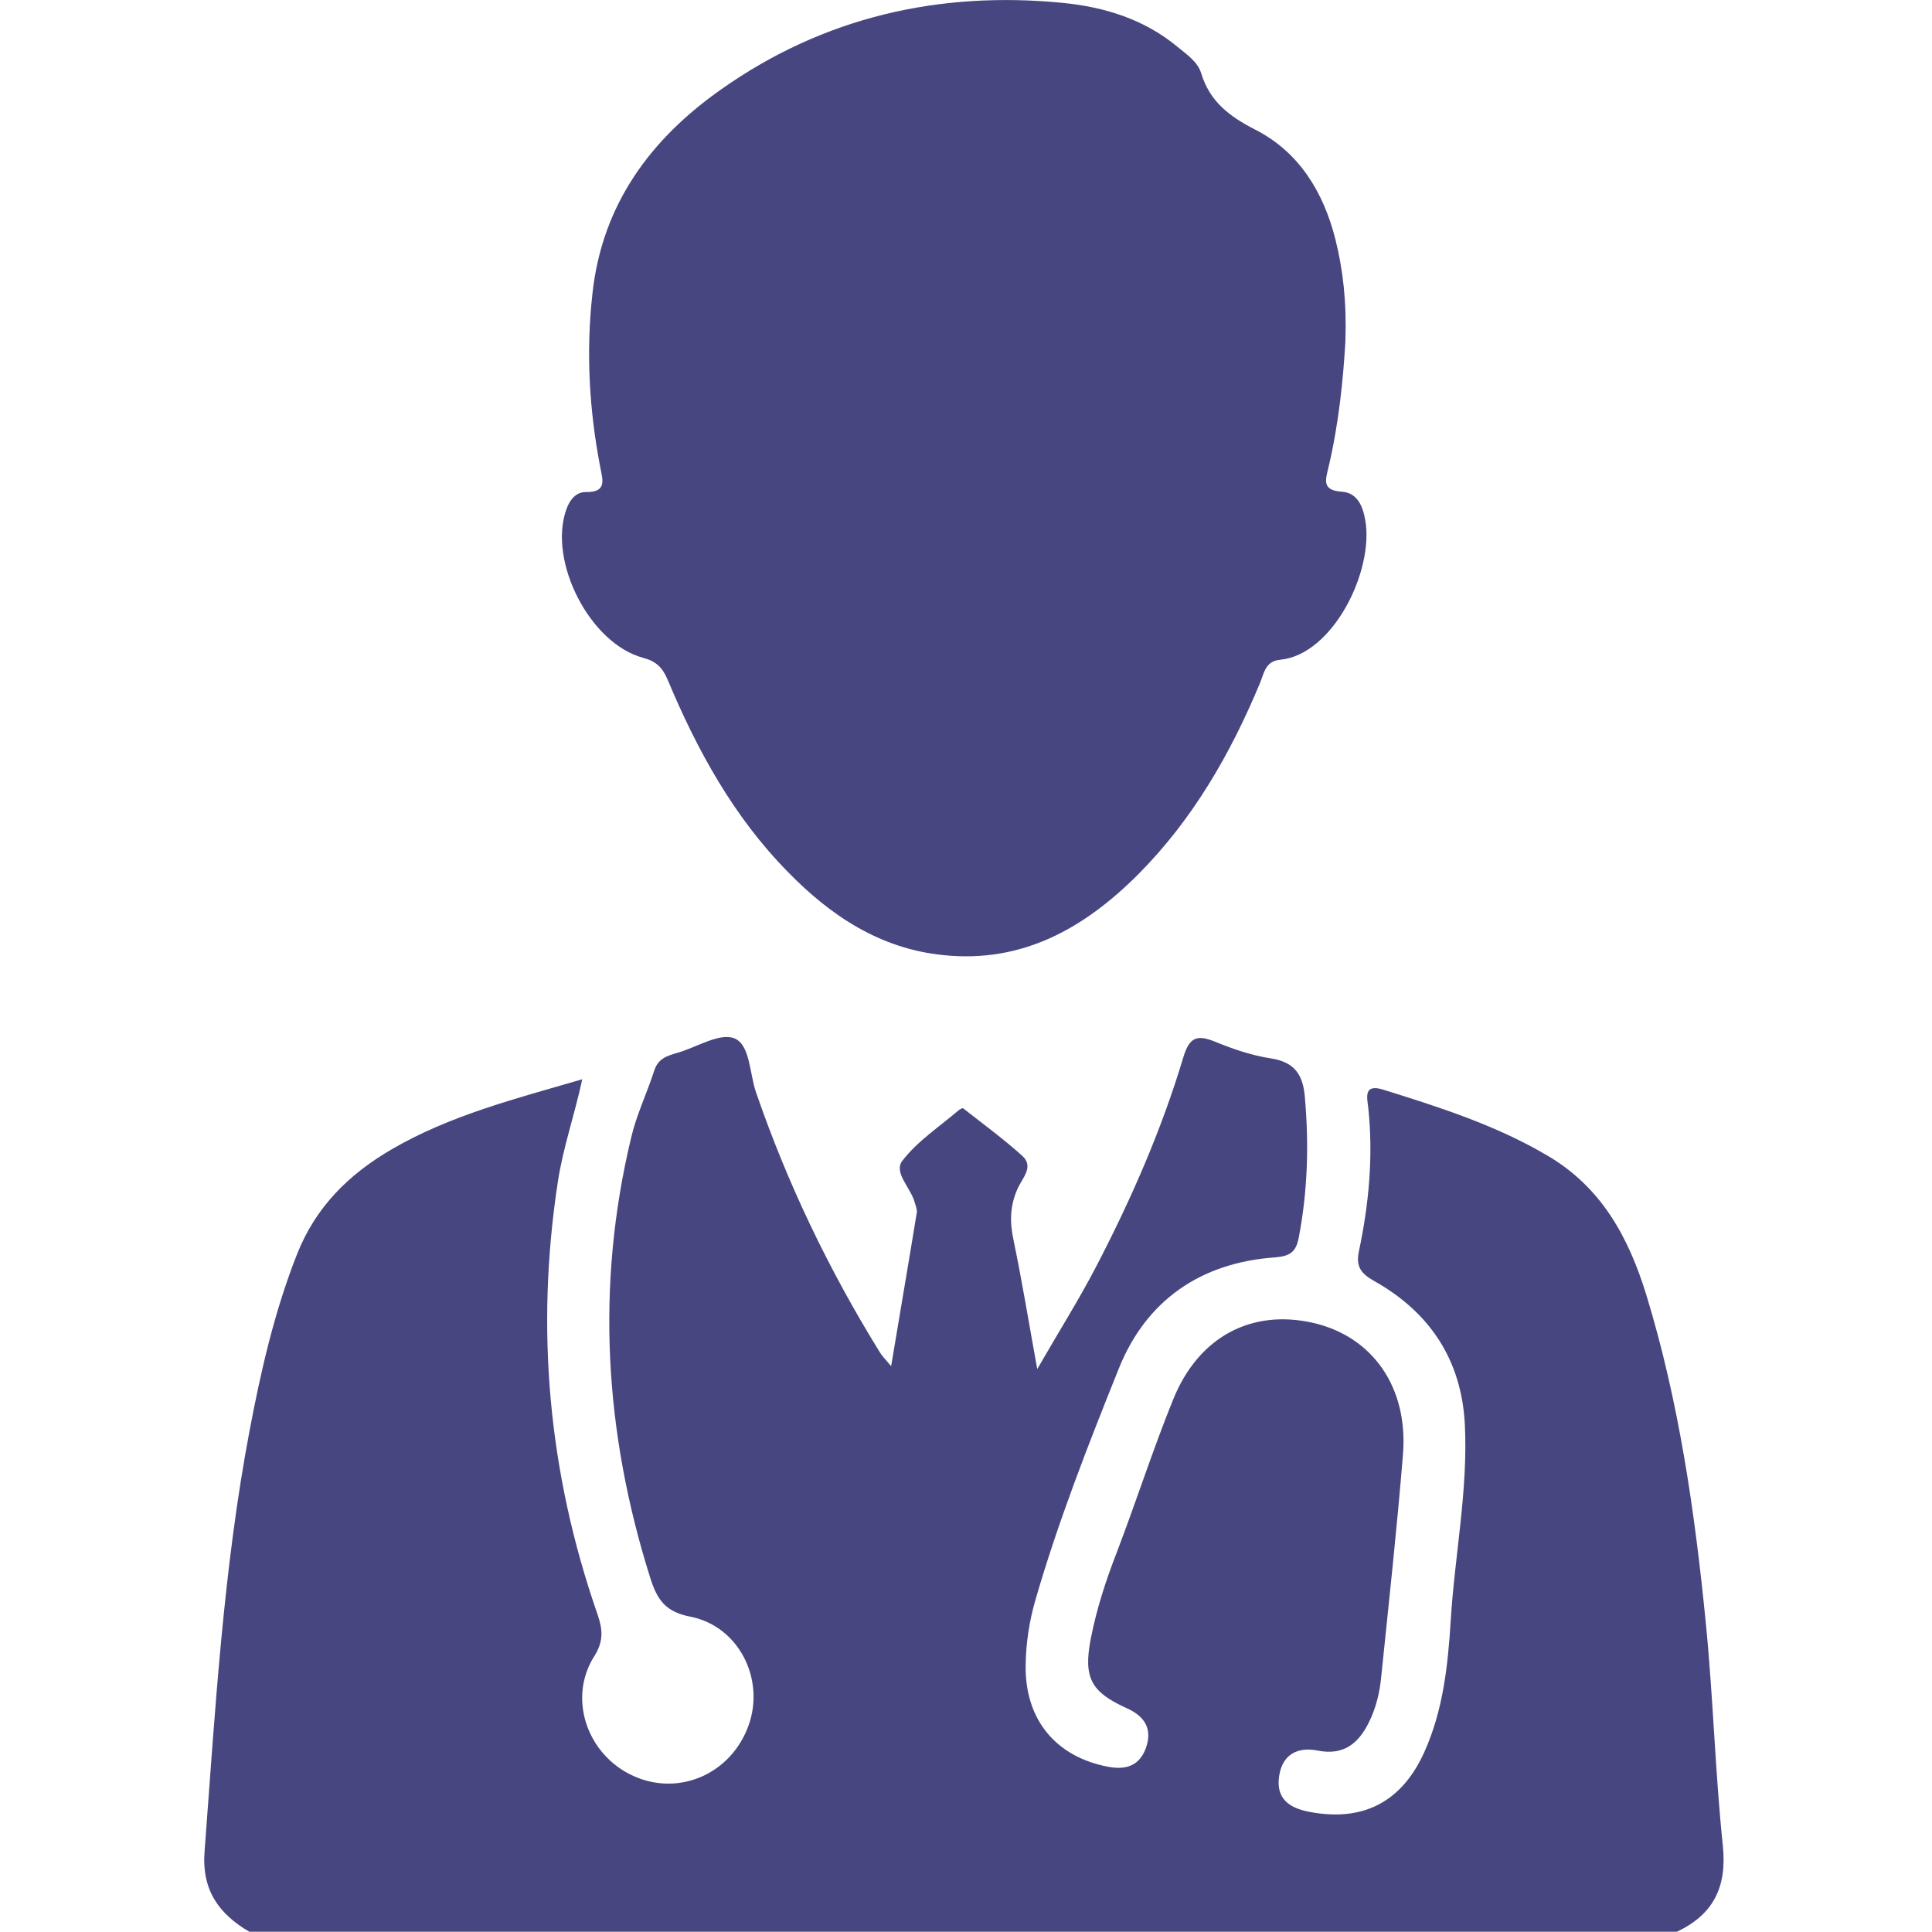
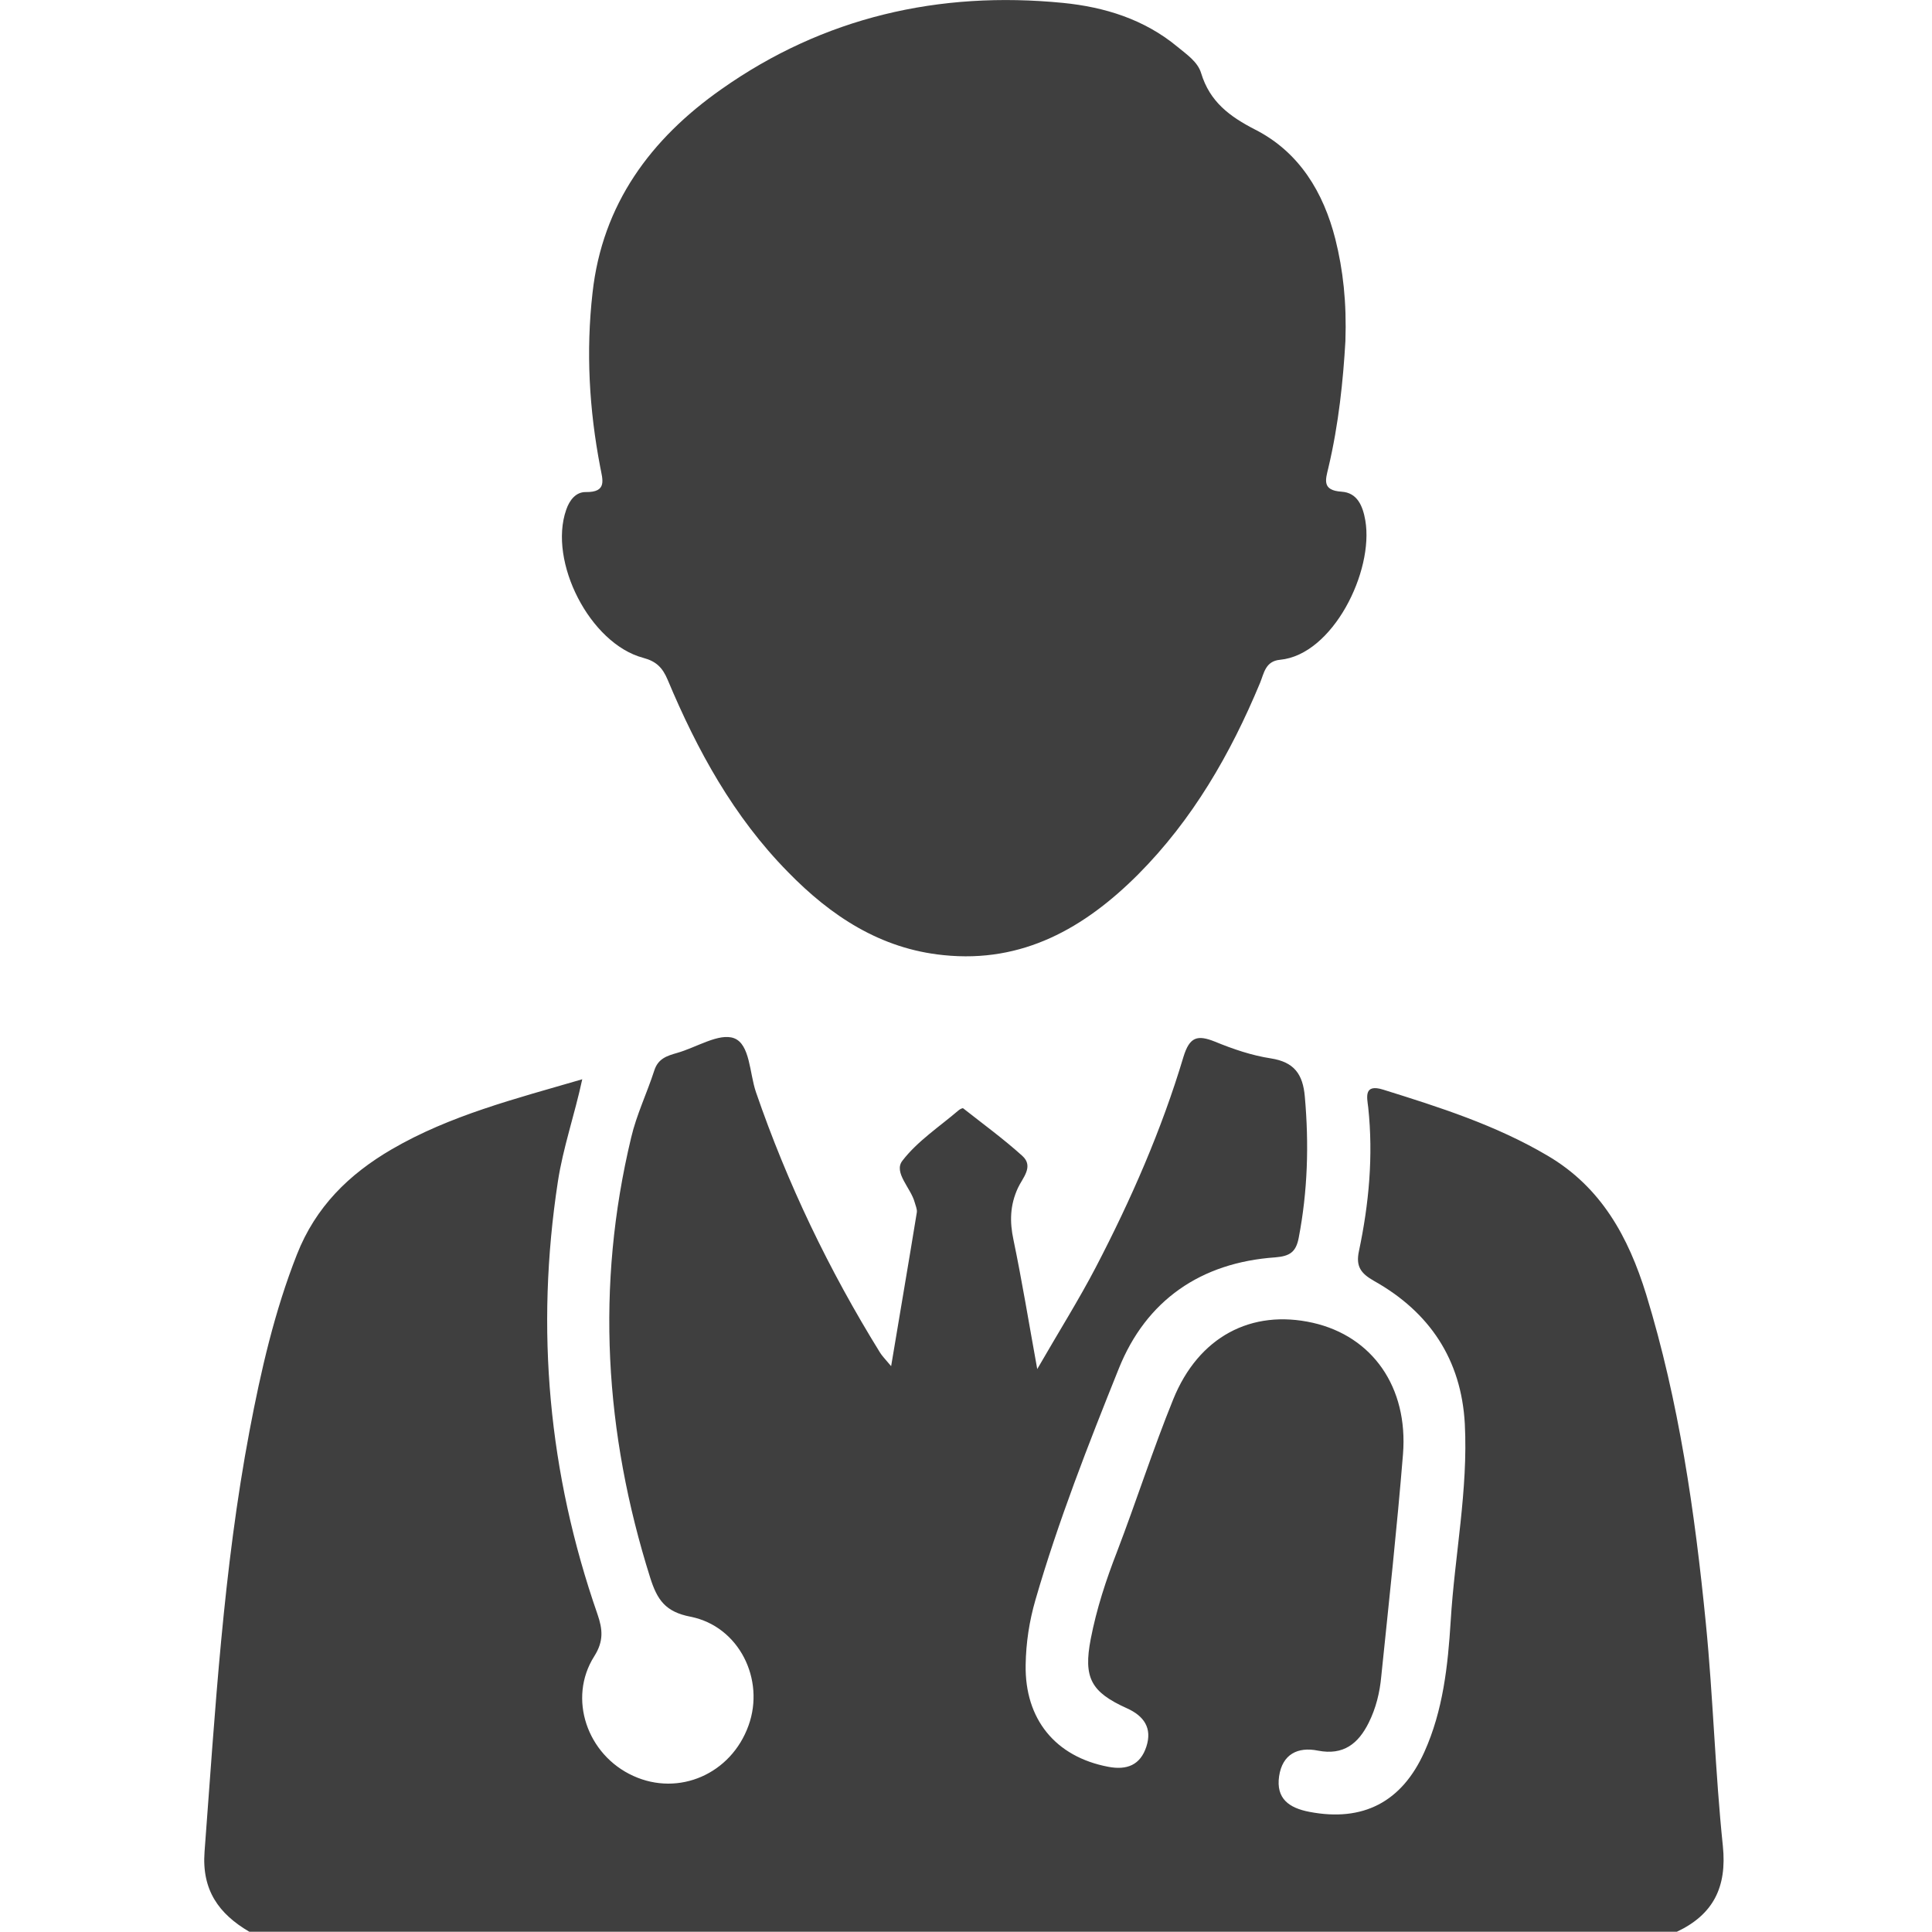
<svg xmlns="http://www.w3.org/2000/svg" width="16" height="16" viewBox="0 0 16 16" fill="none">
-   <path d="M14.268 15.288C14.204 14.675 14.188 14.058 14.127 13.443C14.036 12.523 13.905 11.608 13.633 10.72C13.486 10.245 13.262 9.832 12.815 9.57C12.388 9.318 11.923 9.17 11.455 9.024C11.292 8.973 11.321 9.088 11.331 9.171C11.374 9.573 11.337 9.97 11.254 10.362C11.227 10.488 11.27 10.546 11.379 10.608C11.839 10.866 12.102 11.259 12.131 11.792C12.159 12.341 12.047 12.88 12.014 13.424C11.991 13.794 11.951 14.165 11.796 14.509C11.609 14.925 11.286 15.09 10.844 15.005C10.676 14.973 10.566 14.896 10.593 14.71C10.62 14.528 10.747 14.464 10.915 14.498C11.126 14.539 11.249 14.44 11.335 14.267C11.395 14.147 11.427 14.016 11.439 13.883C11.502 13.271 11.569 12.658 11.619 12.043C11.663 11.488 11.366 11.067 10.873 10.955C10.364 10.84 9.926 11.07 9.716 11.589C9.548 12.003 9.411 12.431 9.251 12.85C9.159 13.086 9.081 13.325 9.033 13.573C8.971 13.895 9.035 14.013 9.332 14.147C9.475 14.211 9.543 14.312 9.494 14.464C9.444 14.618 9.332 14.661 9.179 14.632C8.74 14.549 8.486 14.237 8.494 13.787C8.497 13.603 8.524 13.426 8.575 13.25C8.764 12.597 9.012 11.965 9.265 11.335C9.492 10.768 9.945 10.456 10.561 10.413C10.681 10.403 10.732 10.37 10.755 10.253C10.83 9.864 10.841 9.475 10.806 9.082C10.79 8.896 10.718 8.795 10.524 8.765C10.367 8.741 10.211 8.688 10.063 8.627C9.916 8.568 9.852 8.586 9.801 8.752C9.62 9.357 9.367 9.934 9.075 10.495C8.934 10.765 8.771 11.024 8.59 11.338C8.518 10.941 8.463 10.603 8.393 10.267C8.361 10.117 8.364 9.981 8.43 9.838C8.467 9.757 8.564 9.661 8.467 9.573C8.311 9.432 8.142 9.309 7.977 9.179C7.972 9.174 7.95 9.186 7.94 9.194C7.78 9.331 7.598 9.45 7.473 9.613C7.398 9.71 7.543 9.838 7.575 9.957C7.582 9.984 7.596 10.013 7.593 10.039C7.526 10.451 7.455 10.863 7.38 11.314C7.327 11.251 7.303 11.227 7.287 11.2C6.865 10.518 6.521 9.802 6.26 9.043C6.207 8.888 6.212 8.648 6.079 8.598C5.955 8.552 5.767 8.675 5.607 8.72C5.524 8.744 5.451 8.766 5.419 8.864C5.358 9.053 5.271 9.232 5.227 9.421C4.932 10.65 5.006 11.866 5.385 13.067C5.443 13.25 5.511 13.349 5.719 13.389C6.121 13.469 6.337 13.909 6.199 14.29C6.055 14.691 5.622 14.88 5.244 14.707C4.863 14.534 4.7 14.066 4.921 13.717C5.001 13.591 4.991 13.493 4.948 13.368C4.542 12.202 4.433 11.008 4.62 9.786C4.663 9.504 4.758 9.235 4.822 8.938C4.263 9.101 3.727 9.237 3.244 9.518C2.889 9.725 2.614 9.995 2.459 10.389C2.273 10.861 2.161 11.351 2.067 11.847C1.849 12.998 1.782 14.168 1.694 15.335C1.67 15.653 1.812 15.85 2.065 15.998H13.887C14.188 15.856 14.303 15.629 14.268 15.288ZM5.327 5.448C5.436 5.477 5.487 5.53 5.529 5.629C5.774 6.214 6.076 6.765 6.526 7.222C6.881 7.586 7.292 7.858 7.814 7.91C8.47 7.978 8.982 7.685 9.425 7.242C9.876 6.789 10.19 6.245 10.435 5.656C10.468 5.576 10.479 5.475 10.601 5.464C11.038 5.422 11.379 4.731 11.307 4.31C11.286 4.19 11.241 4.08 11.11 4.072C10.947 4.061 10.977 3.974 11.001 3.874C11.087 3.512 11.124 3.142 11.142 2.826C11.153 2.504 11.123 2.237 11.059 1.981C10.961 1.594 10.761 1.261 10.398 1.075C10.183 0.965 10.019 0.843 9.947 0.605C9.919 0.512 9.828 0.451 9.753 0.389C9.475 0.158 9.145 0.058 8.803 0.024C7.777 -0.077 6.82 0.142 5.974 0.739C5.39 1.149 4.988 1.69 4.907 2.426C4.852 2.91 4.879 3.39 4.971 3.869C4.99 3.971 5.031 4.078 4.851 4.075C4.769 4.074 4.716 4.142 4.689 4.222C4.539 4.651 4.886 5.331 5.327 5.448V5.448Z" fill="#474680" />
+   <path d="M14.268 15.288C14.204 14.675 14.188 14.058 14.127 13.443C14.036 12.523 13.905 11.608 13.633 10.72C13.486 10.245 13.262 9.832 12.815 9.57C12.388 9.318 11.923 9.17 11.455 9.024C11.292 8.973 11.321 9.088 11.331 9.171C11.374 9.573 11.337 9.97 11.254 10.362C11.227 10.488 11.27 10.546 11.379 10.608C11.839 10.866 12.102 11.259 12.131 11.792C12.159 12.341 12.047 12.88 12.014 13.424C11.991 13.794 11.951 14.165 11.796 14.509C11.609 14.925 11.286 15.09 10.844 15.005C10.676 14.973 10.566 14.896 10.593 14.71C10.62 14.528 10.747 14.464 10.915 14.498C11.126 14.539 11.249 14.44 11.335 14.267C11.395 14.147 11.427 14.016 11.439 13.883C11.502 13.271 11.569 12.658 11.619 12.043C11.663 11.488 11.366 11.067 10.873 10.955C10.364 10.84 9.926 11.07 9.716 11.589C9.548 12.003 9.411 12.431 9.251 12.85C9.159 13.086 9.081 13.325 9.033 13.573C8.971 13.895 9.035 14.013 9.332 14.147C9.475 14.211 9.543 14.312 9.494 14.464C9.444 14.618 9.332 14.661 9.179 14.632C8.74 14.549 8.486 14.237 8.494 13.787C8.497 13.603 8.524 13.426 8.575 13.25C8.764 12.597 9.012 11.965 9.265 11.335C9.492 10.768 9.945 10.456 10.561 10.413C10.681 10.403 10.732 10.37 10.755 10.253C10.83 9.864 10.841 9.475 10.806 9.082C10.79 8.896 10.718 8.795 10.524 8.765C10.367 8.741 10.211 8.688 10.063 8.627C9.916 8.568 9.852 8.586 9.801 8.752C9.62 9.357 9.367 9.934 9.075 10.495C8.934 10.765 8.771 11.024 8.59 11.338C8.518 10.941 8.463 10.603 8.393 10.267C8.361 10.117 8.364 9.981 8.43 9.838C8.467 9.757 8.564 9.661 8.467 9.573C8.311 9.432 8.142 9.309 7.977 9.179C7.972 9.174 7.95 9.186 7.94 9.194C7.78 9.331 7.598 9.45 7.473 9.613C7.398 9.71 7.543 9.838 7.575 9.957C7.582 9.984 7.596 10.013 7.593 10.039C7.526 10.451 7.455 10.863 7.38 11.314C7.327 11.251 7.303 11.227 7.287 11.2C6.865 10.518 6.521 9.802 6.26 9.043C6.207 8.888 6.212 8.648 6.079 8.598C5.955 8.552 5.767 8.675 5.607 8.72C5.524 8.744 5.451 8.766 5.419 8.864C5.358 9.053 5.271 9.232 5.227 9.421C4.932 10.65 5.006 11.866 5.385 13.067C5.443 13.25 5.511 13.349 5.719 13.389C6.121 13.469 6.337 13.909 6.199 14.29C6.055 14.691 5.622 14.88 5.244 14.707C4.863 14.534 4.7 14.066 4.921 13.717C5.001 13.591 4.991 13.493 4.948 13.368C4.542 12.202 4.433 11.008 4.62 9.786C4.663 9.504 4.758 9.235 4.822 8.938C4.263 9.101 3.727 9.237 3.244 9.518C2.889 9.725 2.614 9.995 2.459 10.389C2.273 10.861 2.161 11.351 2.067 11.847C1.849 12.998 1.782 14.168 1.694 15.335C1.67 15.653 1.812 15.85 2.065 15.998H13.887C14.188 15.856 14.303 15.629 14.268 15.288ZM5.327 5.448C5.436 5.477 5.487 5.53 5.529 5.629C5.774 6.214 6.076 6.765 6.526 7.222C6.881 7.586 7.292 7.858 7.814 7.91C8.47 7.978 8.982 7.685 9.425 7.242C9.876 6.789 10.19 6.245 10.435 5.656C10.468 5.576 10.479 5.475 10.601 5.464C11.038 5.422 11.379 4.731 11.307 4.31C11.286 4.19 11.241 4.08 11.11 4.072C10.947 4.061 10.977 3.974 11.001 3.874C11.087 3.512 11.124 3.142 11.142 2.826C11.153 2.504 11.123 2.237 11.059 1.981C10.961 1.594 10.761 1.261 10.398 1.075C10.183 0.965 10.019 0.843 9.947 0.605C9.919 0.512 9.828 0.451 9.753 0.389C9.475 0.158 9.145 0.058 8.803 0.024C7.777 -0.077 6.82 0.142 5.974 0.739C5.39 1.149 4.988 1.69 4.907 2.426C4.852 2.91 4.879 3.39 4.971 3.869C4.99 3.971 5.031 4.078 4.851 4.075C4.769 4.074 4.716 4.142 4.689 4.222C4.539 4.651 4.886 5.331 5.327 5.448V5.448Z" fill="#3F3F3F" />
</svg>
